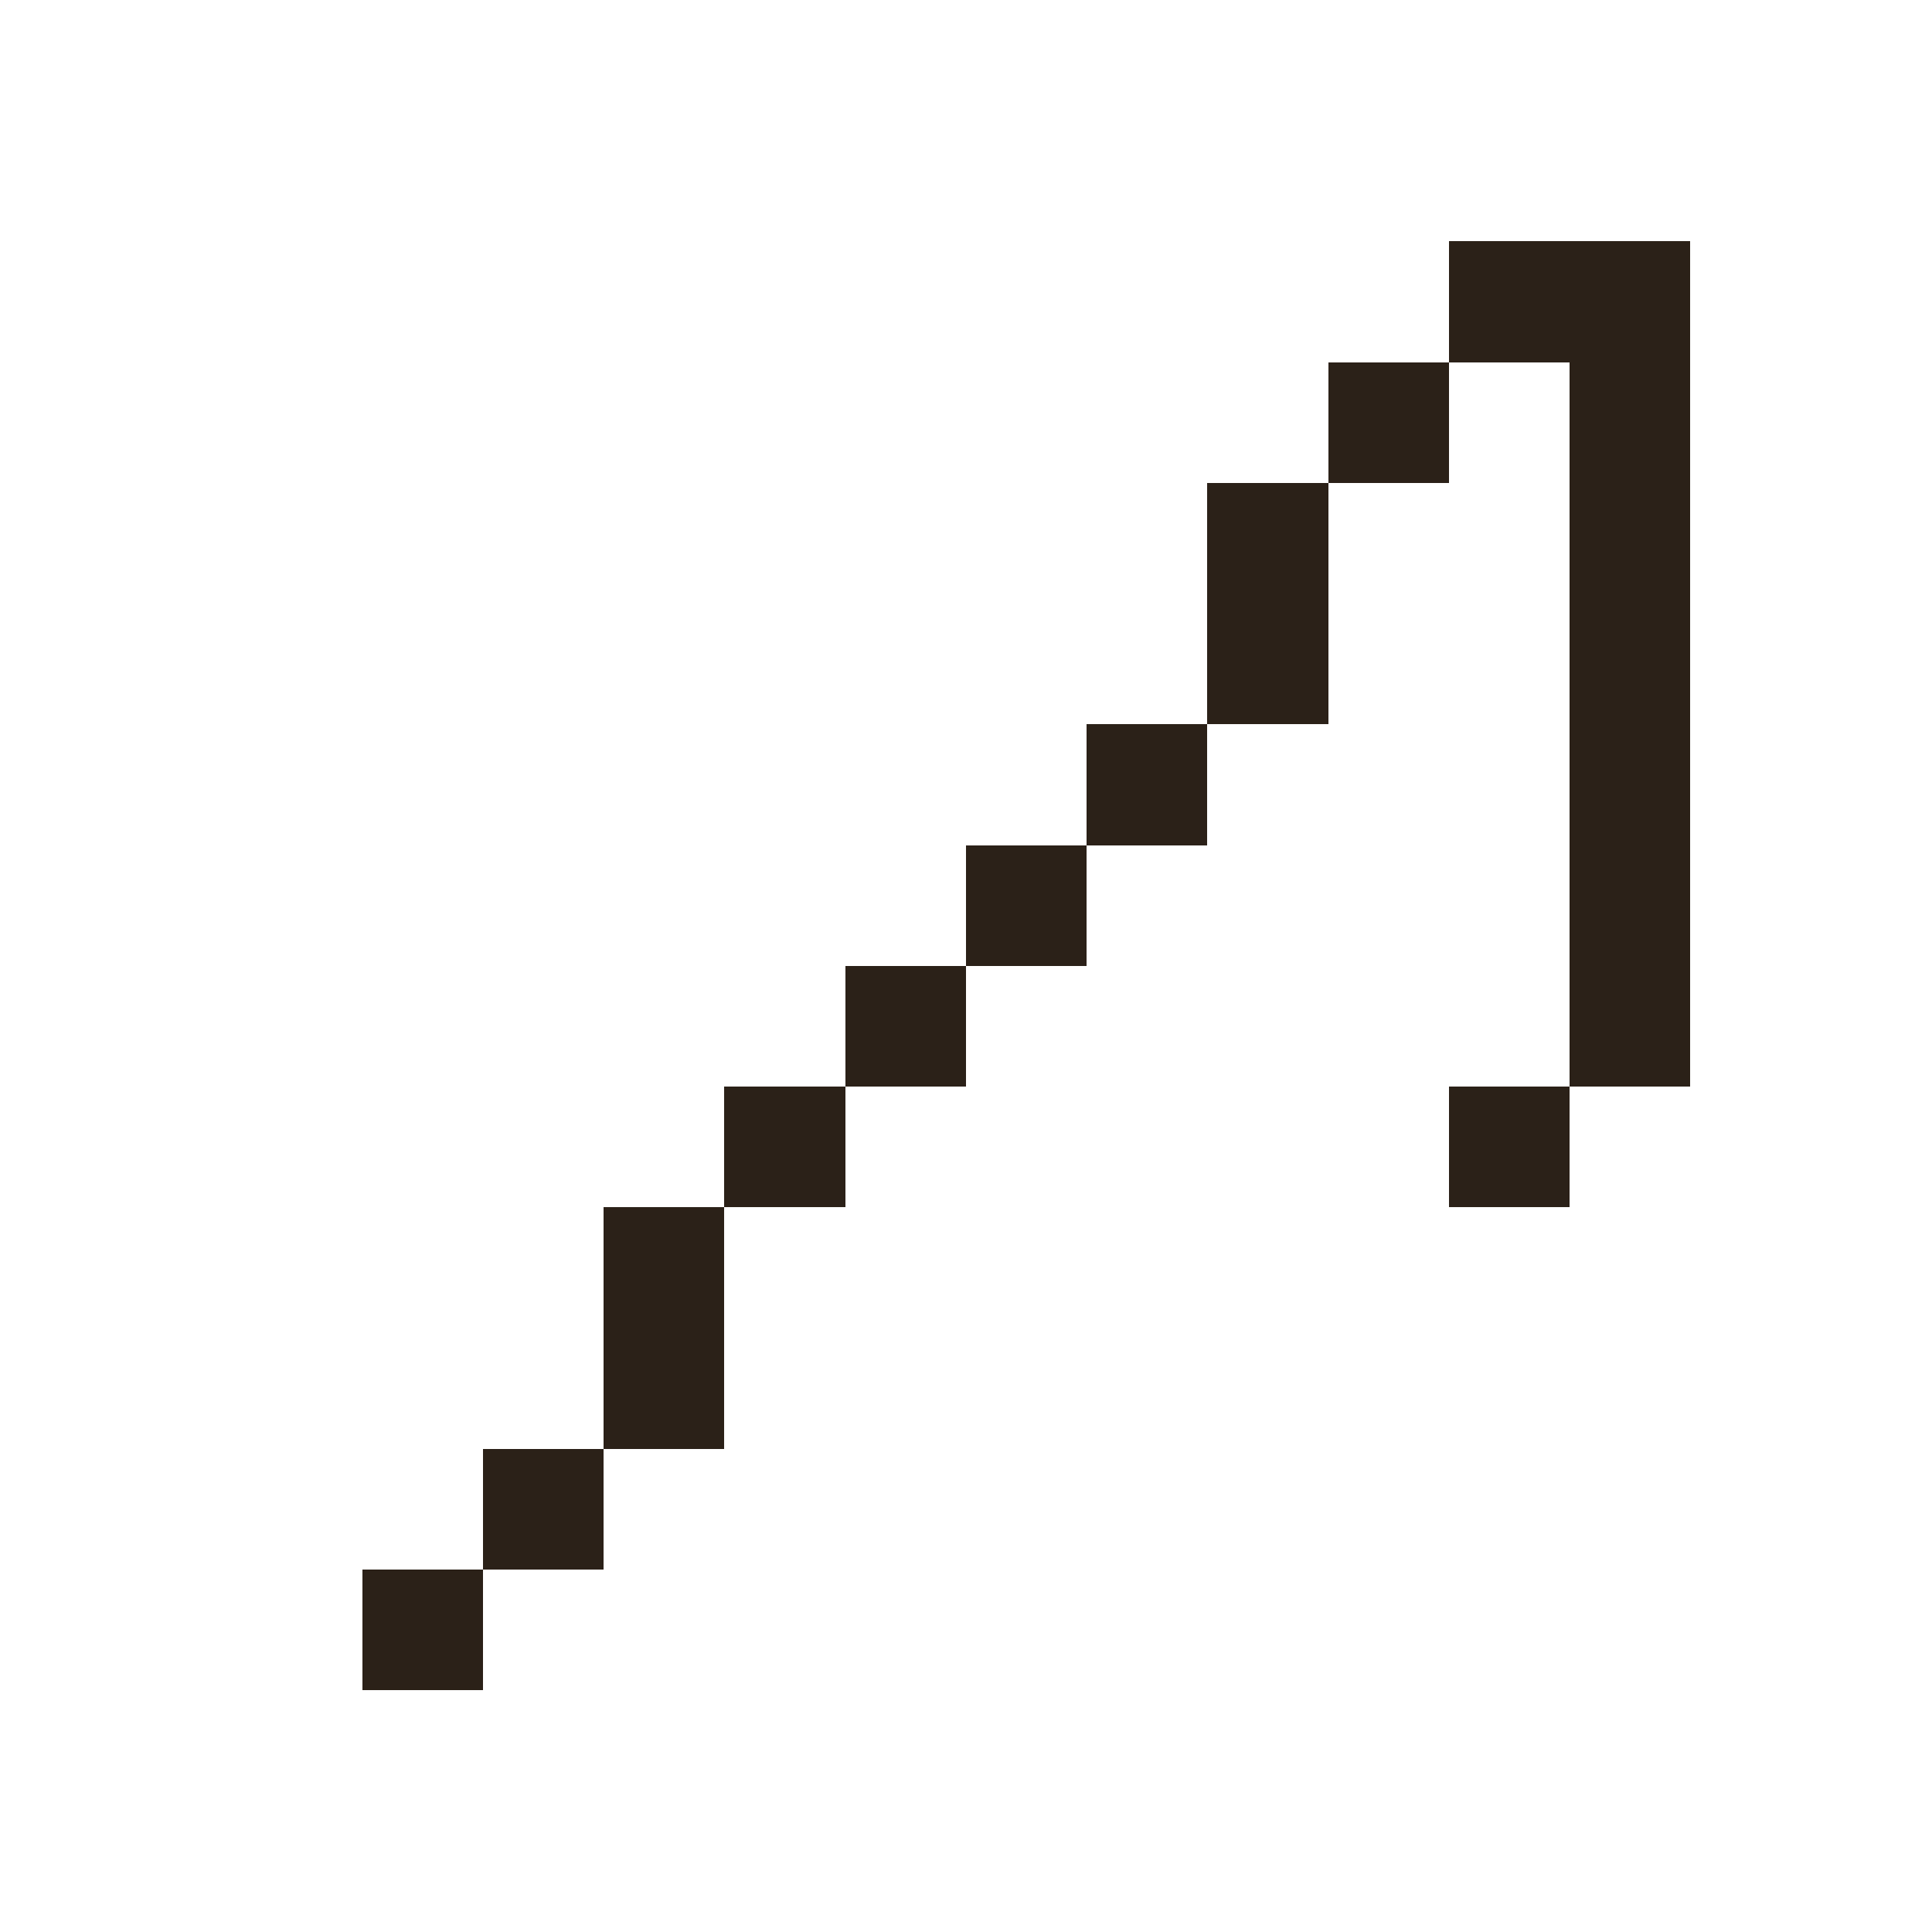
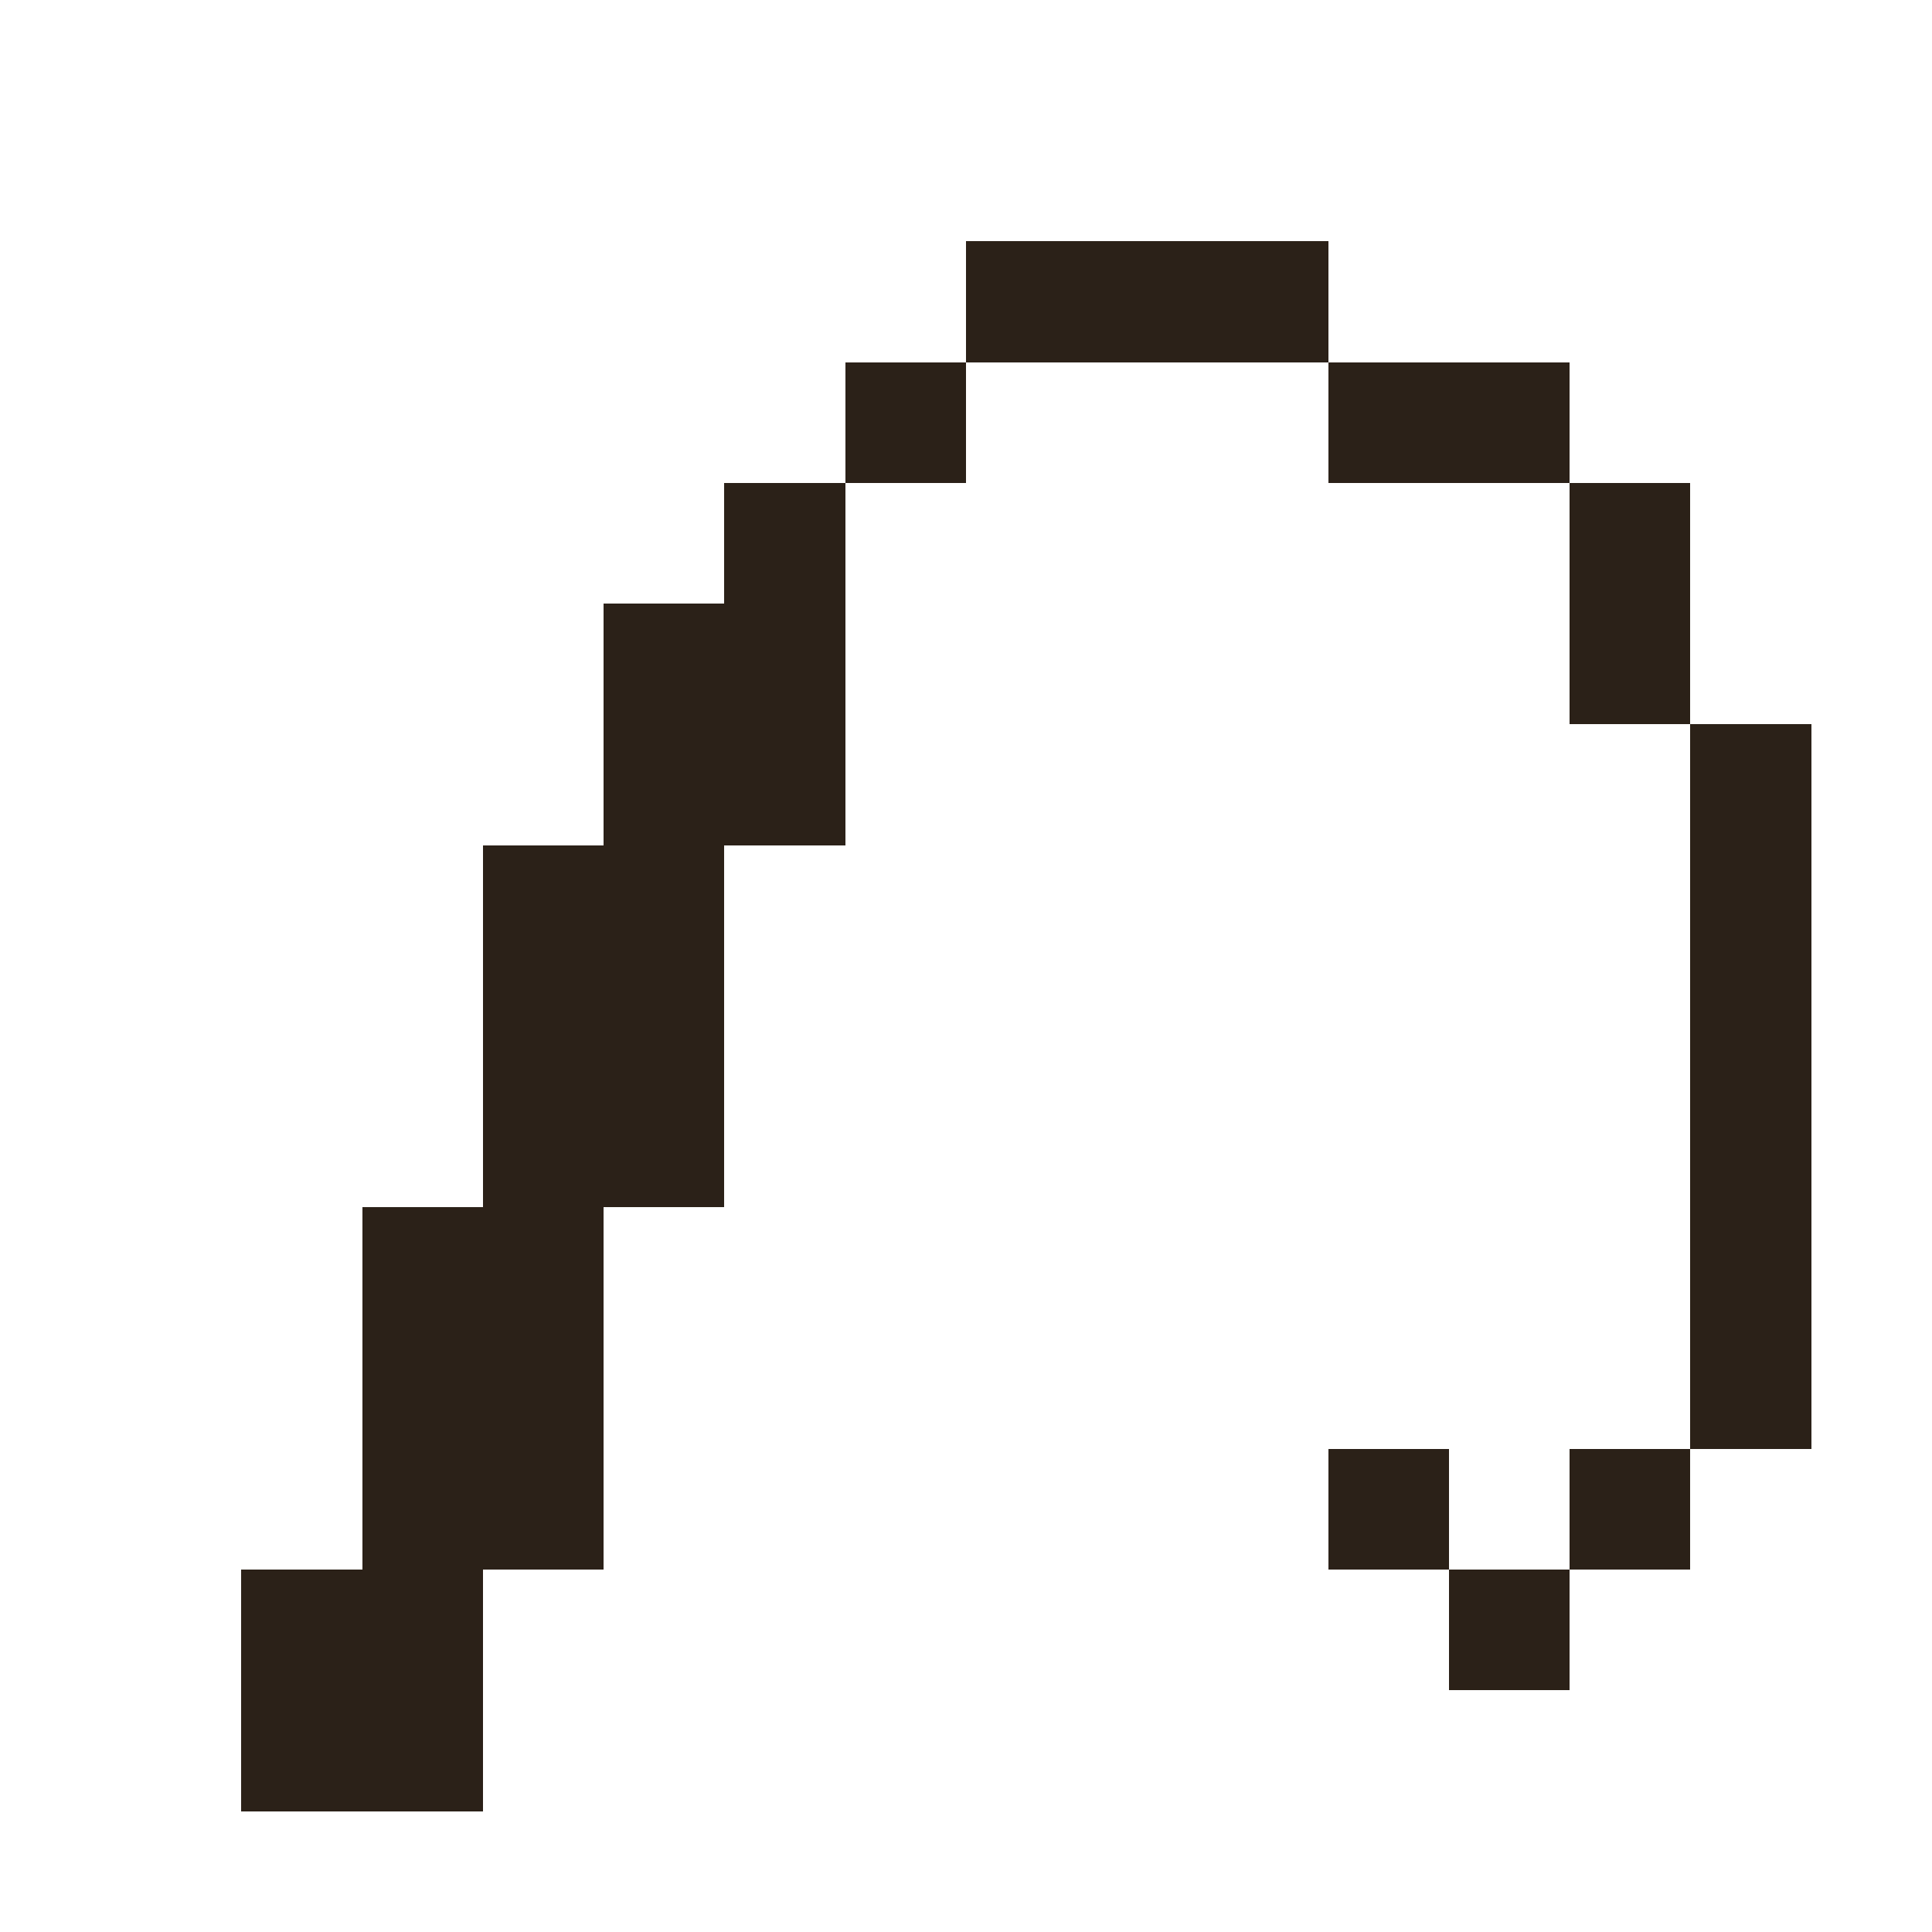
<svg xmlns="http://www.w3.org/2000/svg" viewBox="0 0 16 16" width="256" height="256" shape-rendering="crispEdges" role="img" aria-label="Fishing Rod">
  <rect width="16" height="16" fill="transparent" />
-   <rect x="12" y="2" width="1" height="1" fill="#2b2118" />
-   <rect x="13" y="2" width="1" height="1" fill="#2b2118" />
+   <rect x="8" y="2" width="1" height="1" fill="#2b2118" />
+   <rect x="9" y="2" width="1" height="1" fill="#2b2118" />
+   <rect x="10" y="2" width="1" height="1" fill="#2b2118" />
+   <rect x="7" y="3" width="1" height="1" fill="#2b2118" />
  <rect x="11" y="3" width="1" height="1" fill="#2b2118" />
-   <rect x="13" y="3" width="1" height="1" fill="#2b2118" />
-   <rect x="10" y="4" width="1" height="1" fill="#2b2118" />
+   <rect x="12" y="3" width="1" height="1" fill="#2b2118" />
+   <rect x="6" y="4" width="1" height="1" fill="#2b2118" />
  <rect x="13" y="4" width="1" height="1" fill="#2b2118" />
-   <rect x="10" y="5" width="1" height="1" fill="#2b2118" />
+   <rect x="5" y="5" width="1" height="1" fill="#2b2118" />
+   <rect x="6" y="5" width="1" height="1" fill="#2b2118" />
  <rect x="13" y="5" width="1" height="1" fill="#2b2118" />
-   <rect x="9" y="6" width="1" height="1" fill="#2b2118" />
-   <rect x="13" y="6" width="1" height="1" fill="#2b2118" />
-   <rect x="8" y="7" width="1" height="1" fill="#2b2118" />
-   <rect x="13" y="7" width="1" height="1" fill="#2b2118" />
-   <rect x="7" y="8" width="1" height="1" fill="#2b2118" />
-   <rect x="13" y="8" width="1" height="1" fill="#2b2118" />
-   <rect x="6" y="9" width="1" height="1" fill="#2b2118" />
-   <rect x="12" y="9" width="1" height="1" fill="#2b2118" />
-   <rect x="5" y="10" width="1" height="1" fill="#2b2118" />
-   <rect x="5" y="11" width="1" height="1" fill="#2b2118" />
+   <rect x="5" y="6" width="1" height="1" fill="#2b2118" />
+   <rect x="6" y="6" width="1" height="1" fill="#2b2118" />
+   <rect x="14" y="6" width="1" height="1" fill="#2b2118" />
+   <rect x="4" y="7" width="1" height="1" fill="#2b2118" />
+   <rect x="5" y="7" width="1" height="1" fill="#2b2118" />
+   <rect x="14" y="7" width="1" height="1" fill="#2b2118" />
+   <rect x="4" y="8" width="1" height="1" fill="#2b2118" />
+   <rect x="5" y="8" width="1" height="1" fill="#2b2118" />
+   <rect x="14" y="8" width="1" height="1" fill="#2b2118" />
+   <rect x="4" y="9" width="1" height="1" fill="#2b2118" />
+   <rect x="5" y="9" width="1" height="1" fill="#2b2118" />
+   <rect x="14" y="9" width="1" height="1" fill="#2b2118" />
+   <rect x="3" y="10" width="1" height="1" fill="#2b2118" />
+   <rect x="4" y="10" width="1" height="1" fill="#2b2118" />
+   <rect x="14" y="10" width="1" height="1" fill="#2b2118" />
+   <rect x="3" y="11" width="1" height="1" fill="#2b2118" />
+   <rect x="4" y="11" width="1" height="1" fill="#2b2118" />
+   <rect x="14" y="11" width="1" height="1" fill="#2b2118" />
+   <rect x="3" y="12" width="1" height="1" fill="#2b2118" />
  <rect x="4" y="12" width="1" height="1" fill="#2b2118" />
+   <rect x="11" y="12" width="1" height="1" fill="#2b2118" />
+   <rect x="13" y="12" width="1" height="1" fill="#2b2118" />
+   <rect x="2" y="13" width="1" height="1" fill="#2b2118" />
  <rect x="3" y="13" width="1" height="1" fill="#2b2118" />
+   <rect x="12" y="13" width="1" height="1" fill="#2b2118" />
+   <rect x="2" y="14" width="1" height="1" fill="#2b2118" />
+   <rect x="3" y="14" width="1" height="1" fill="#2b2118" />
</svg>
